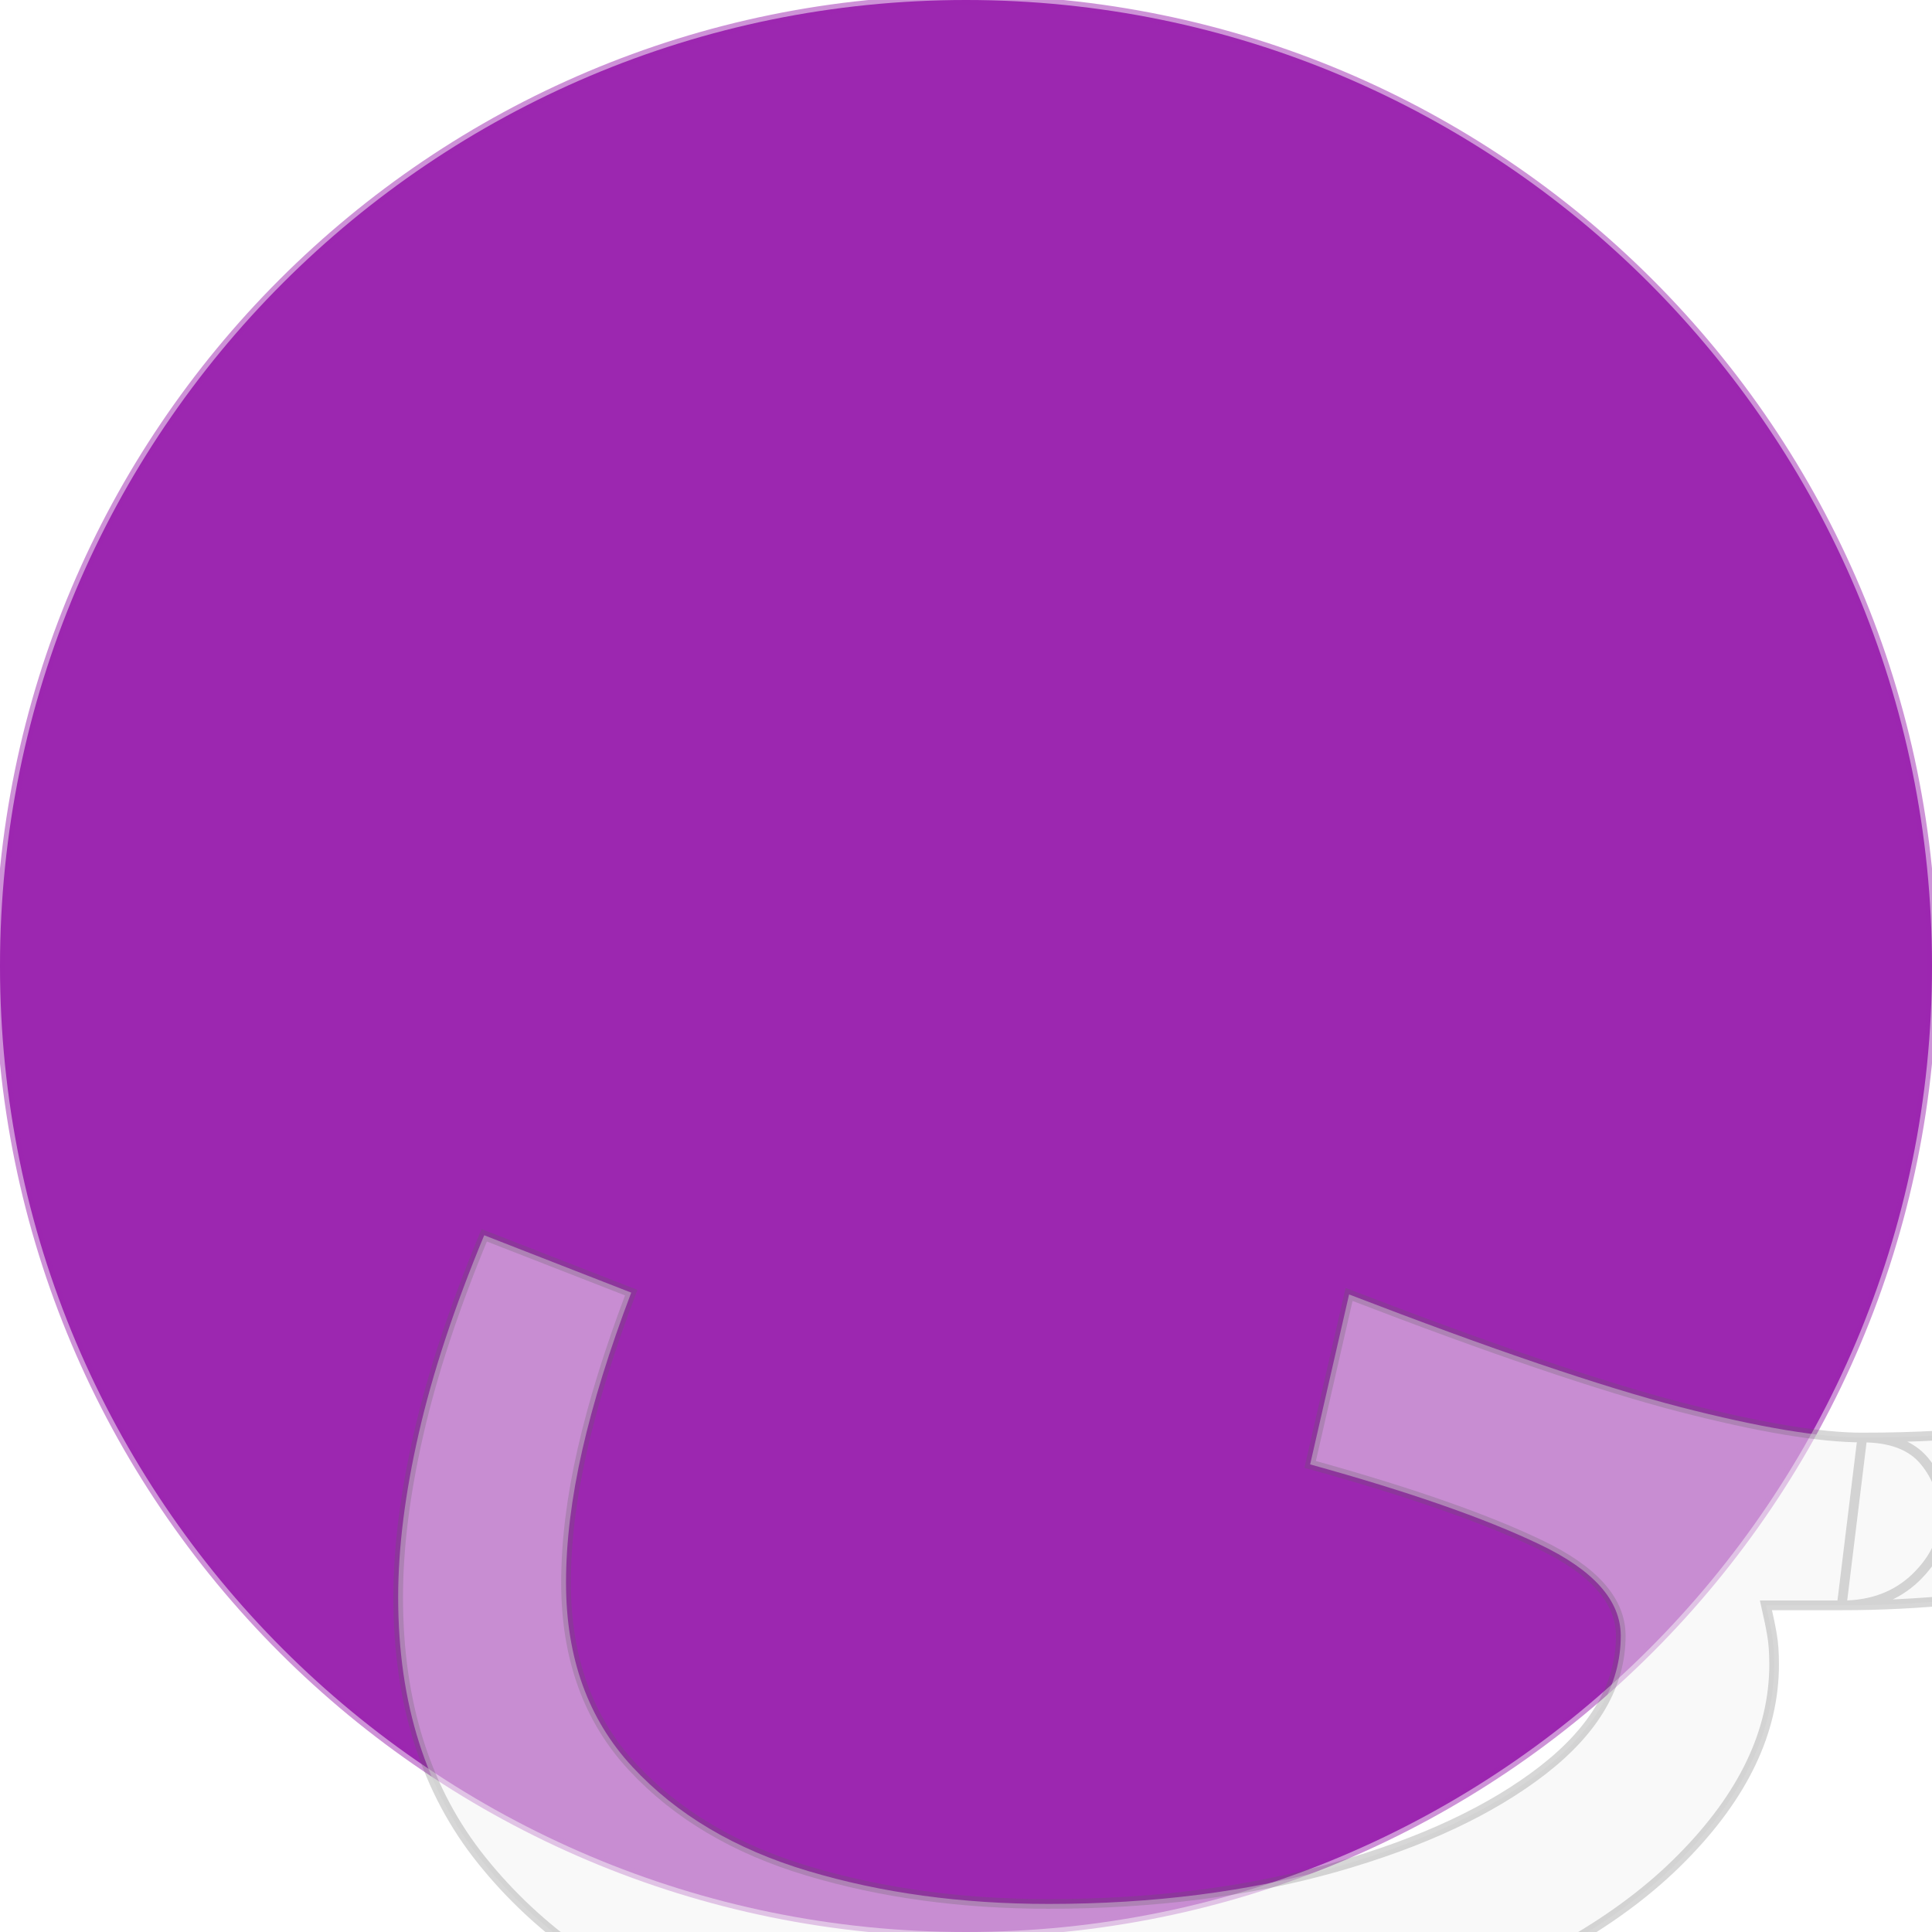
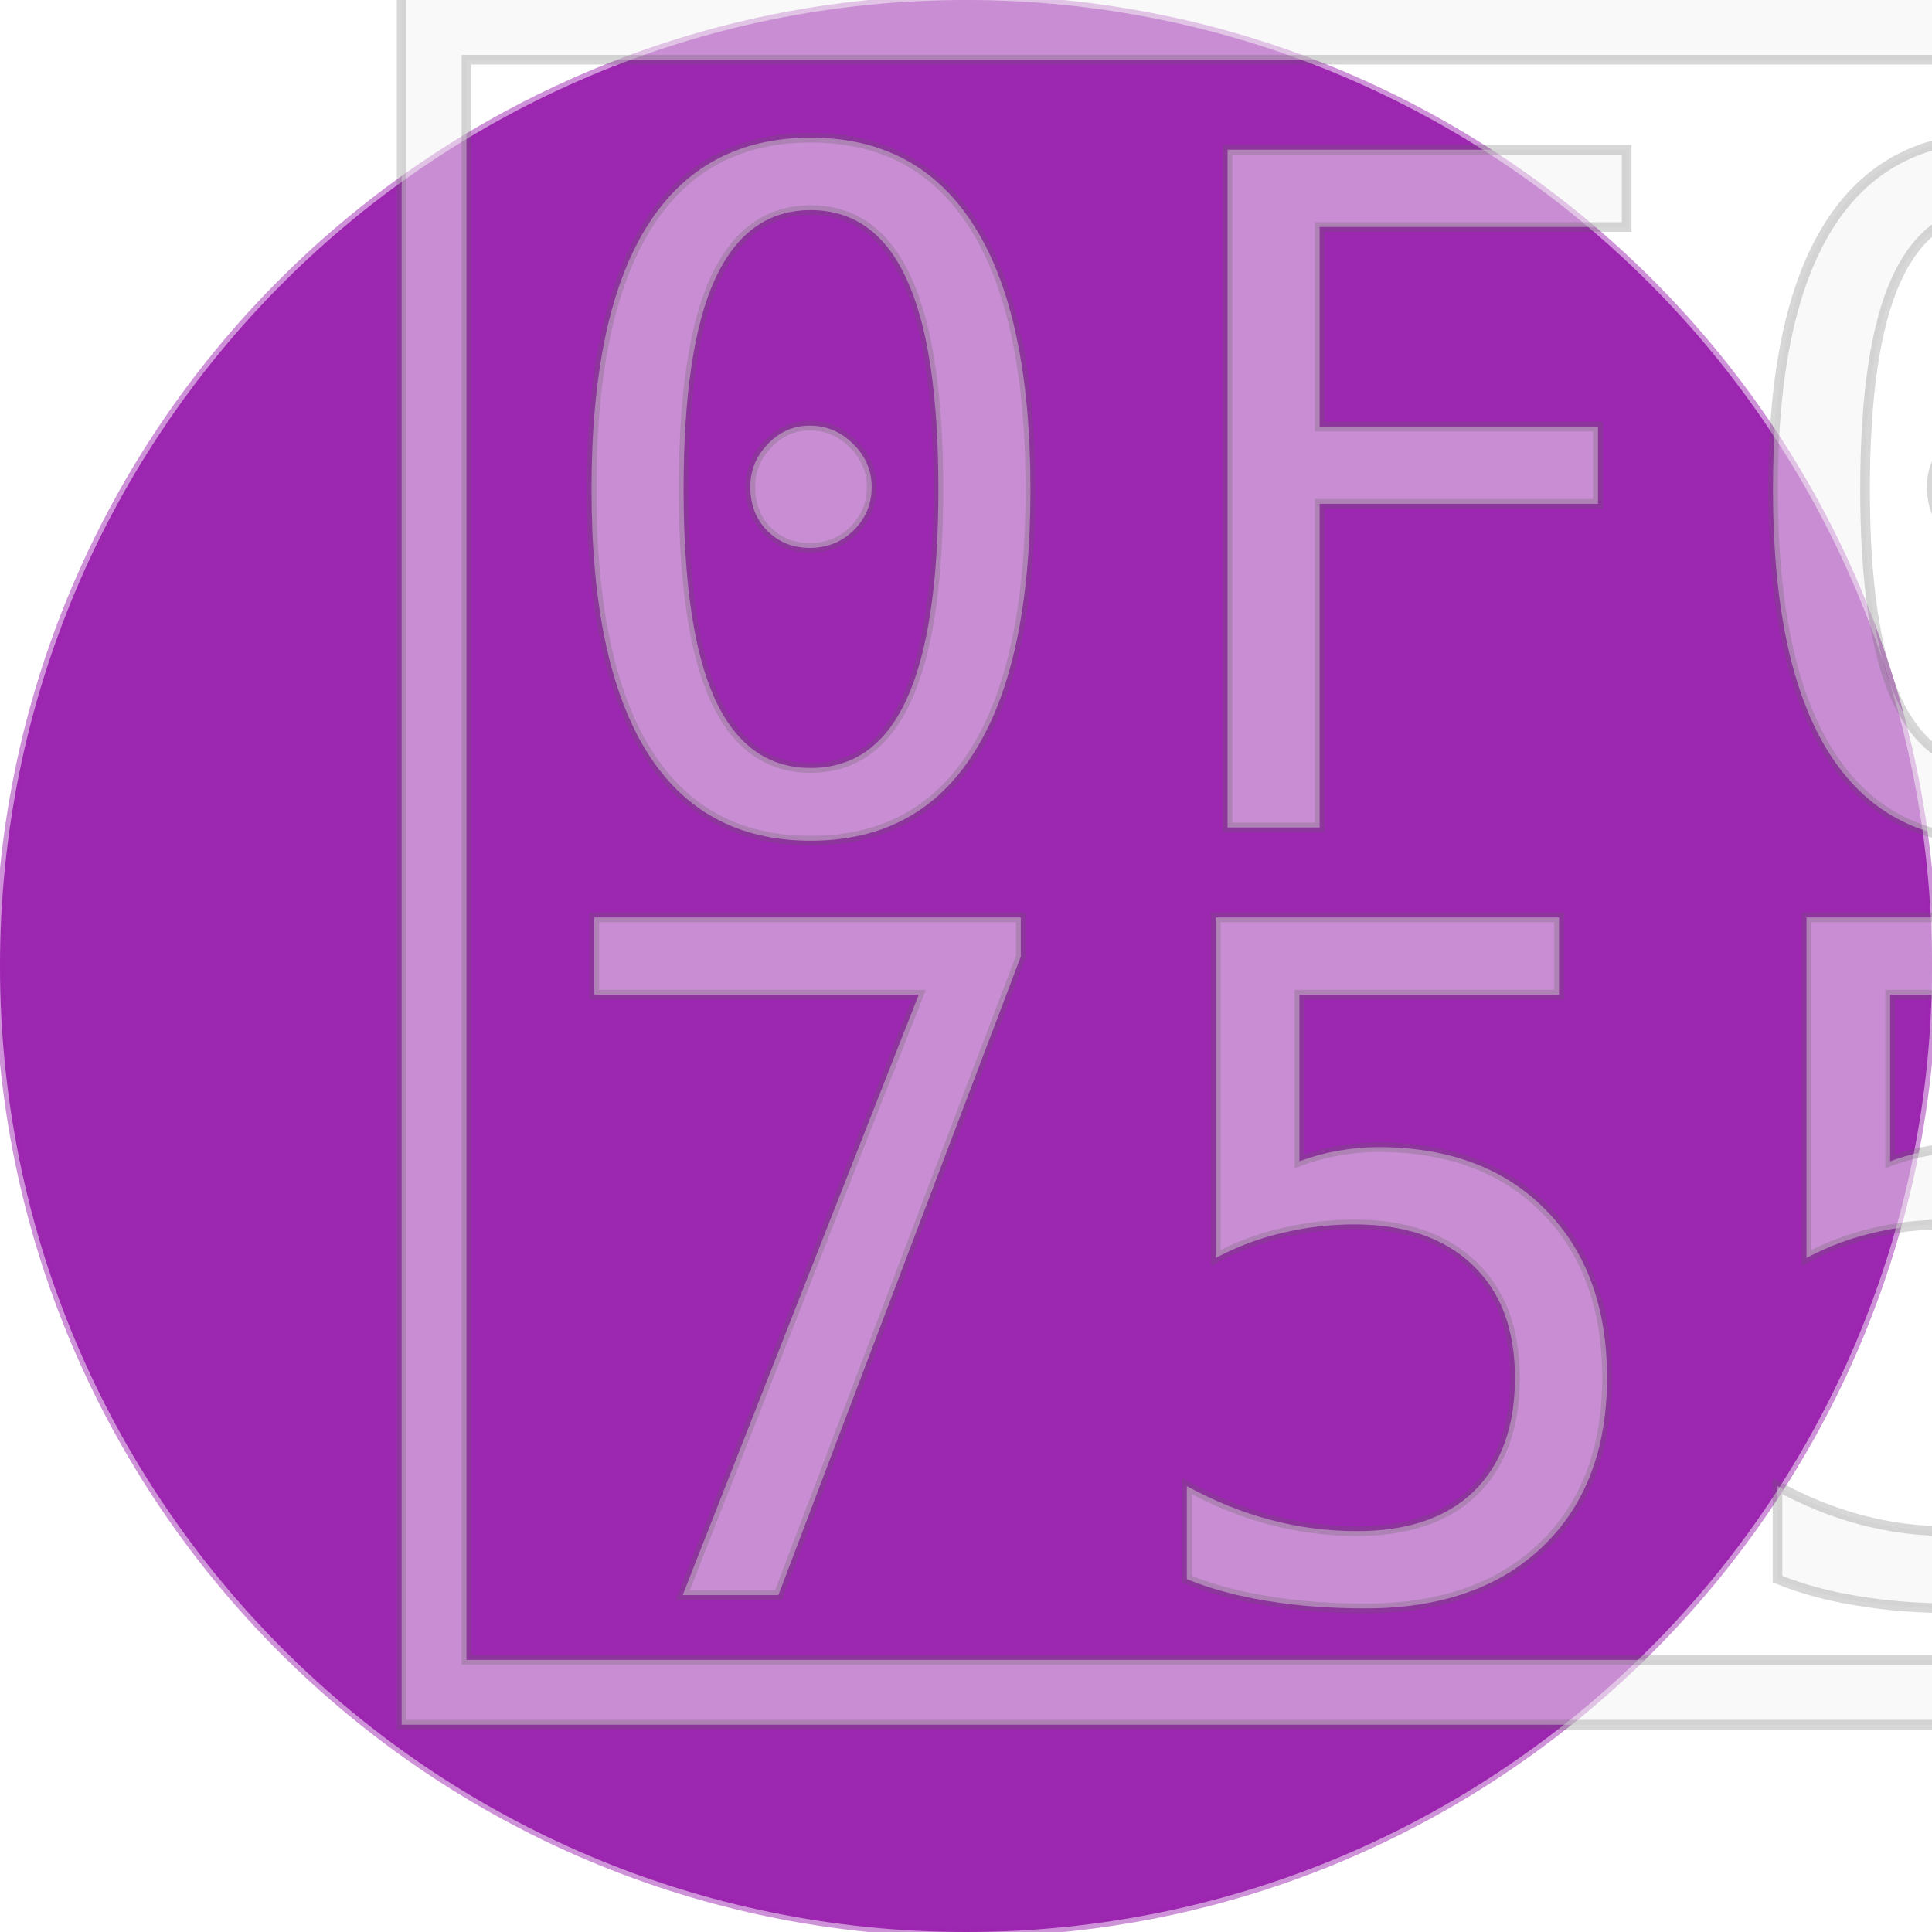
<svg xmlns="http://www.w3.org/2000/svg" width="100mm" height="100mm" viewBox="0 0 100 100" version="1.1" id="svg8">
  <g>
    <circle r="50" cy="50" cx="50" style="         fill:#9c27b0;         fill-opacity:1;         fill-rule:evenodd;         stroke:#9c27b0;         stroke-opacity:0.5;         stroke-width:0.5;         " />
-     <text y="82.564" x="17.436" style="         fill:#f5f5f5;         fill-opacity:0.5;         stroke:#616161;         stroke-opacity:0.25;         stroke-width:0.5;         font-style:normal;         font-variant:normal;         font-weight:normal;         font-stretch:normal;         font-size:105.833px;         font-family:'FiraCode Nerd Font Mono';" xml:space="preserve">ﱓ</text>
+     <text y="82.564" x="17.436" style="         fill:#f5f5f5;         fill-opacity:0.5;         stroke:#616161;         stroke-opacity:0.25;         stroke-width:0.5;         font-style:normal;         font-variant:normal;         font-weight:normal;         font-stretch:normal;         font-size:105.833px;         font-family:'FiraCode Nerd Font Mono';" xml:space="preserve">󰝕</text>
  </g>
</svg>
